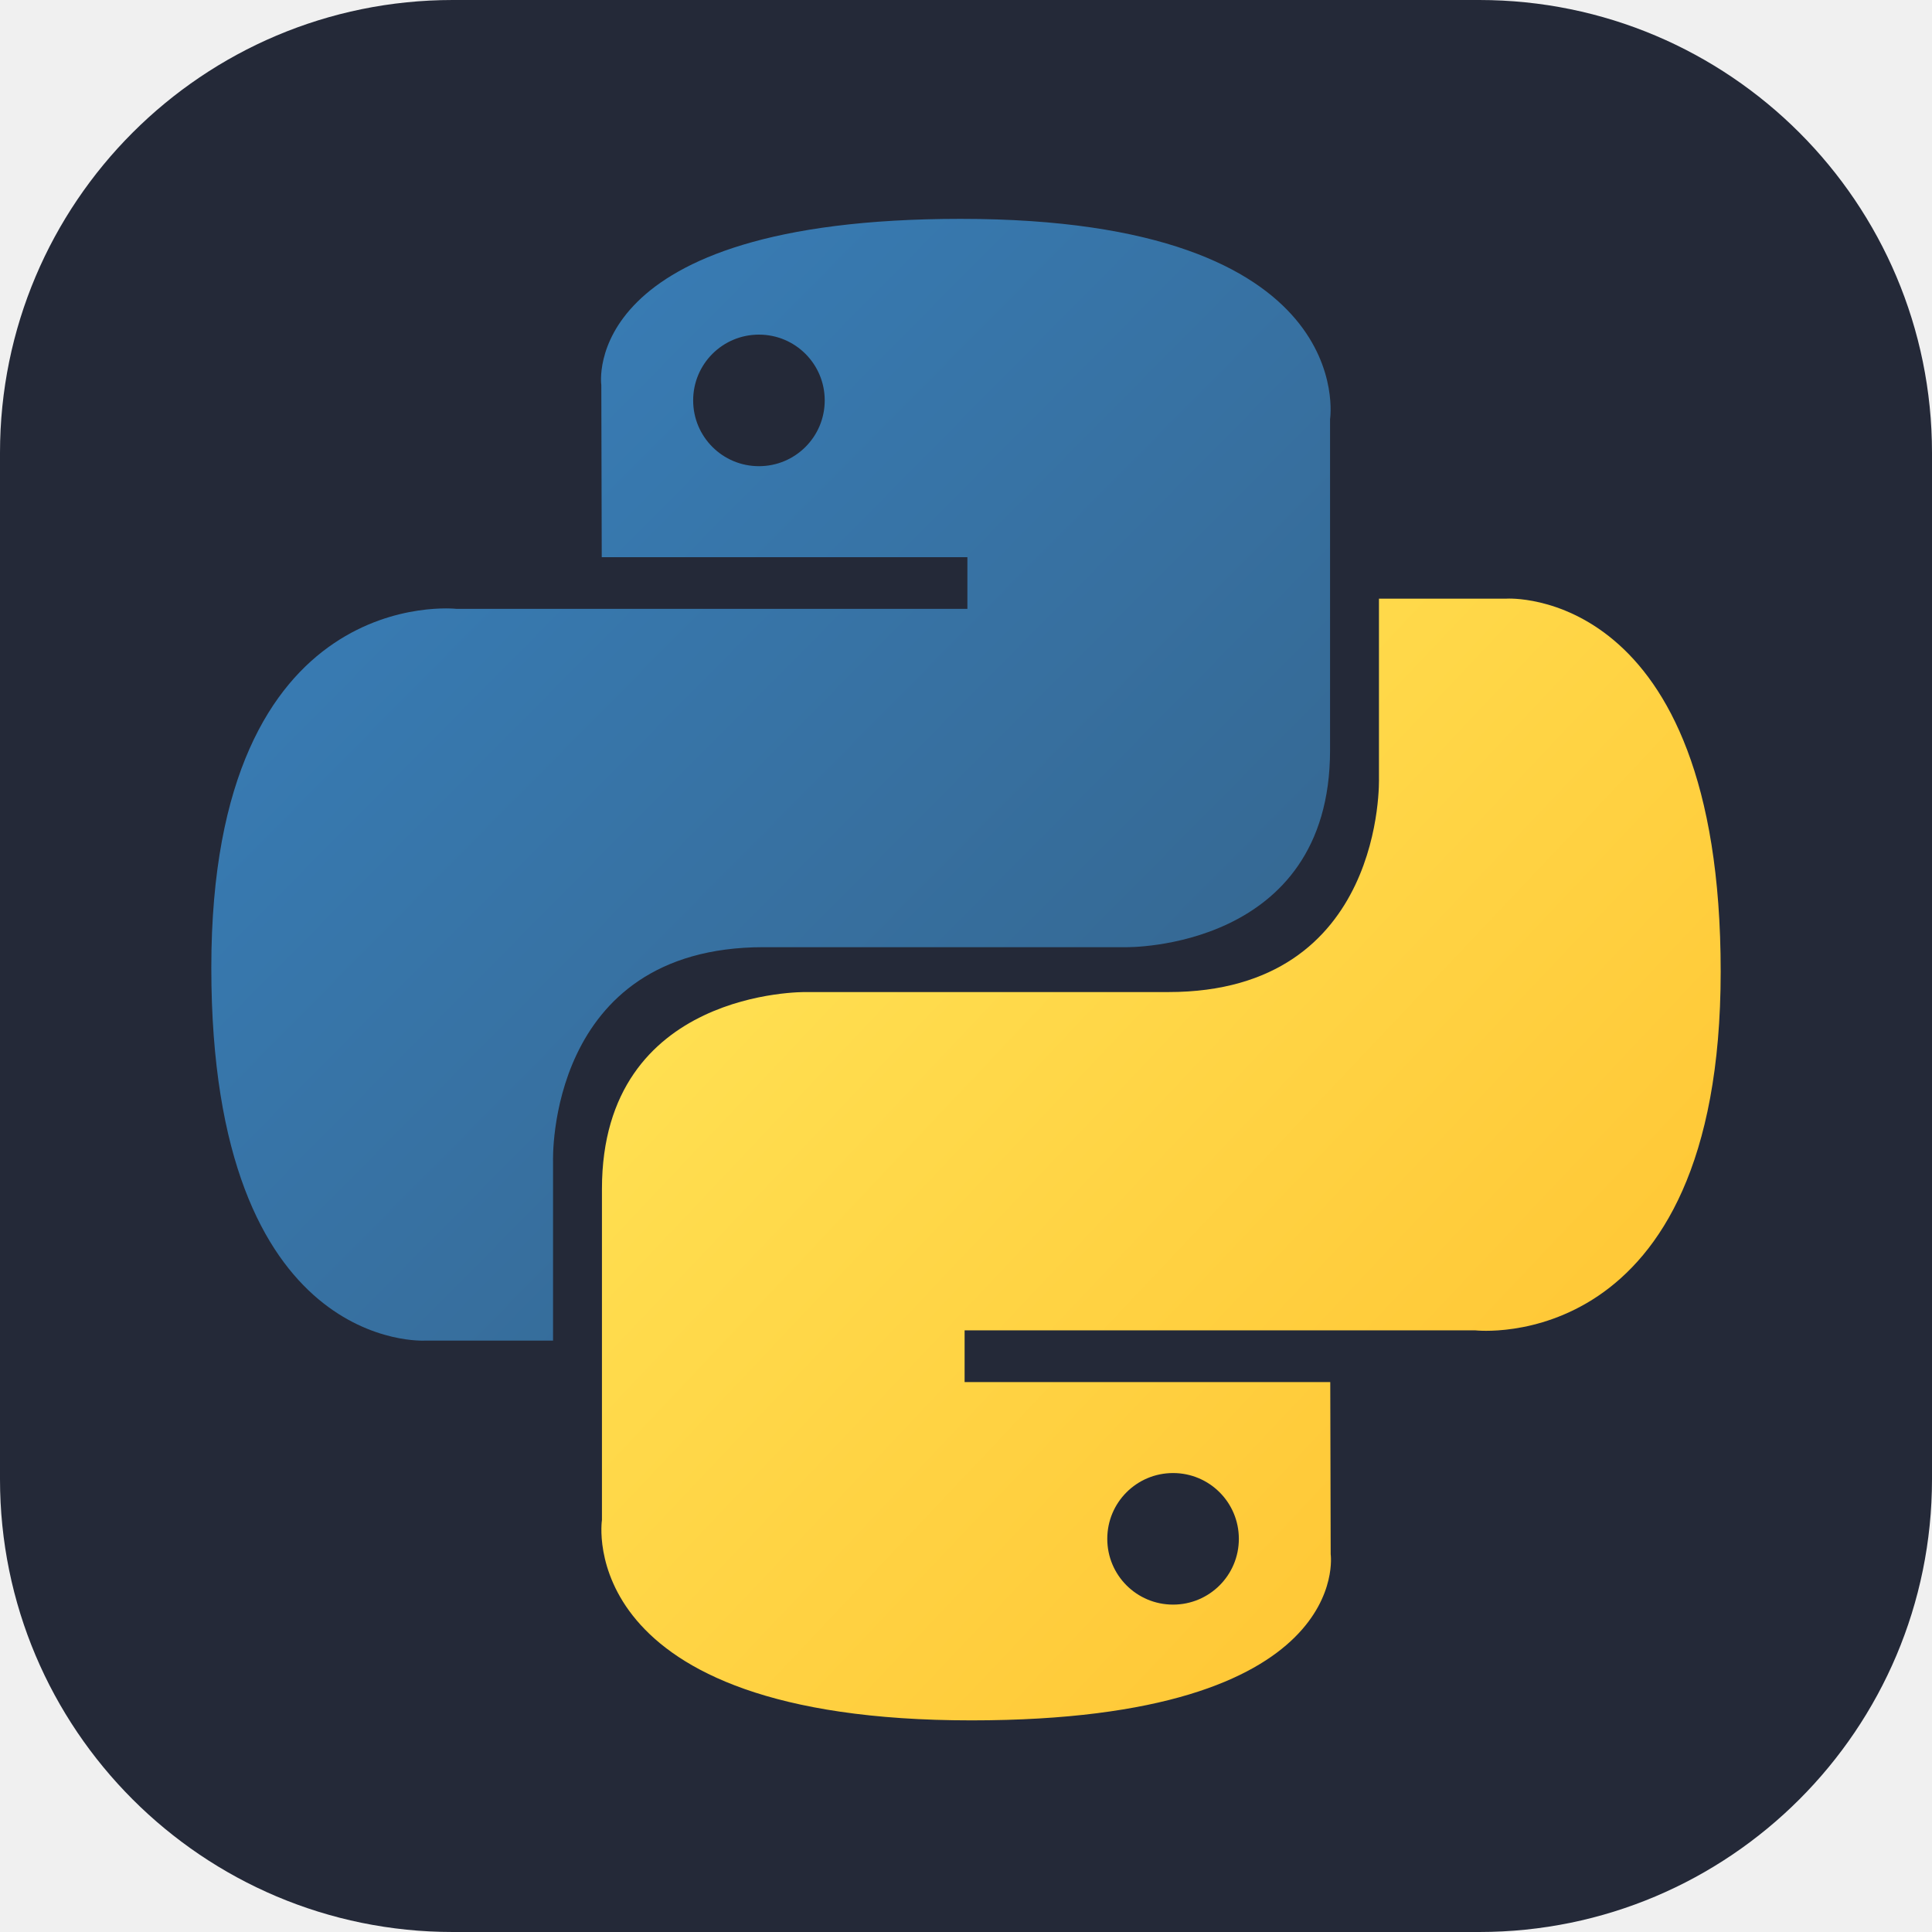
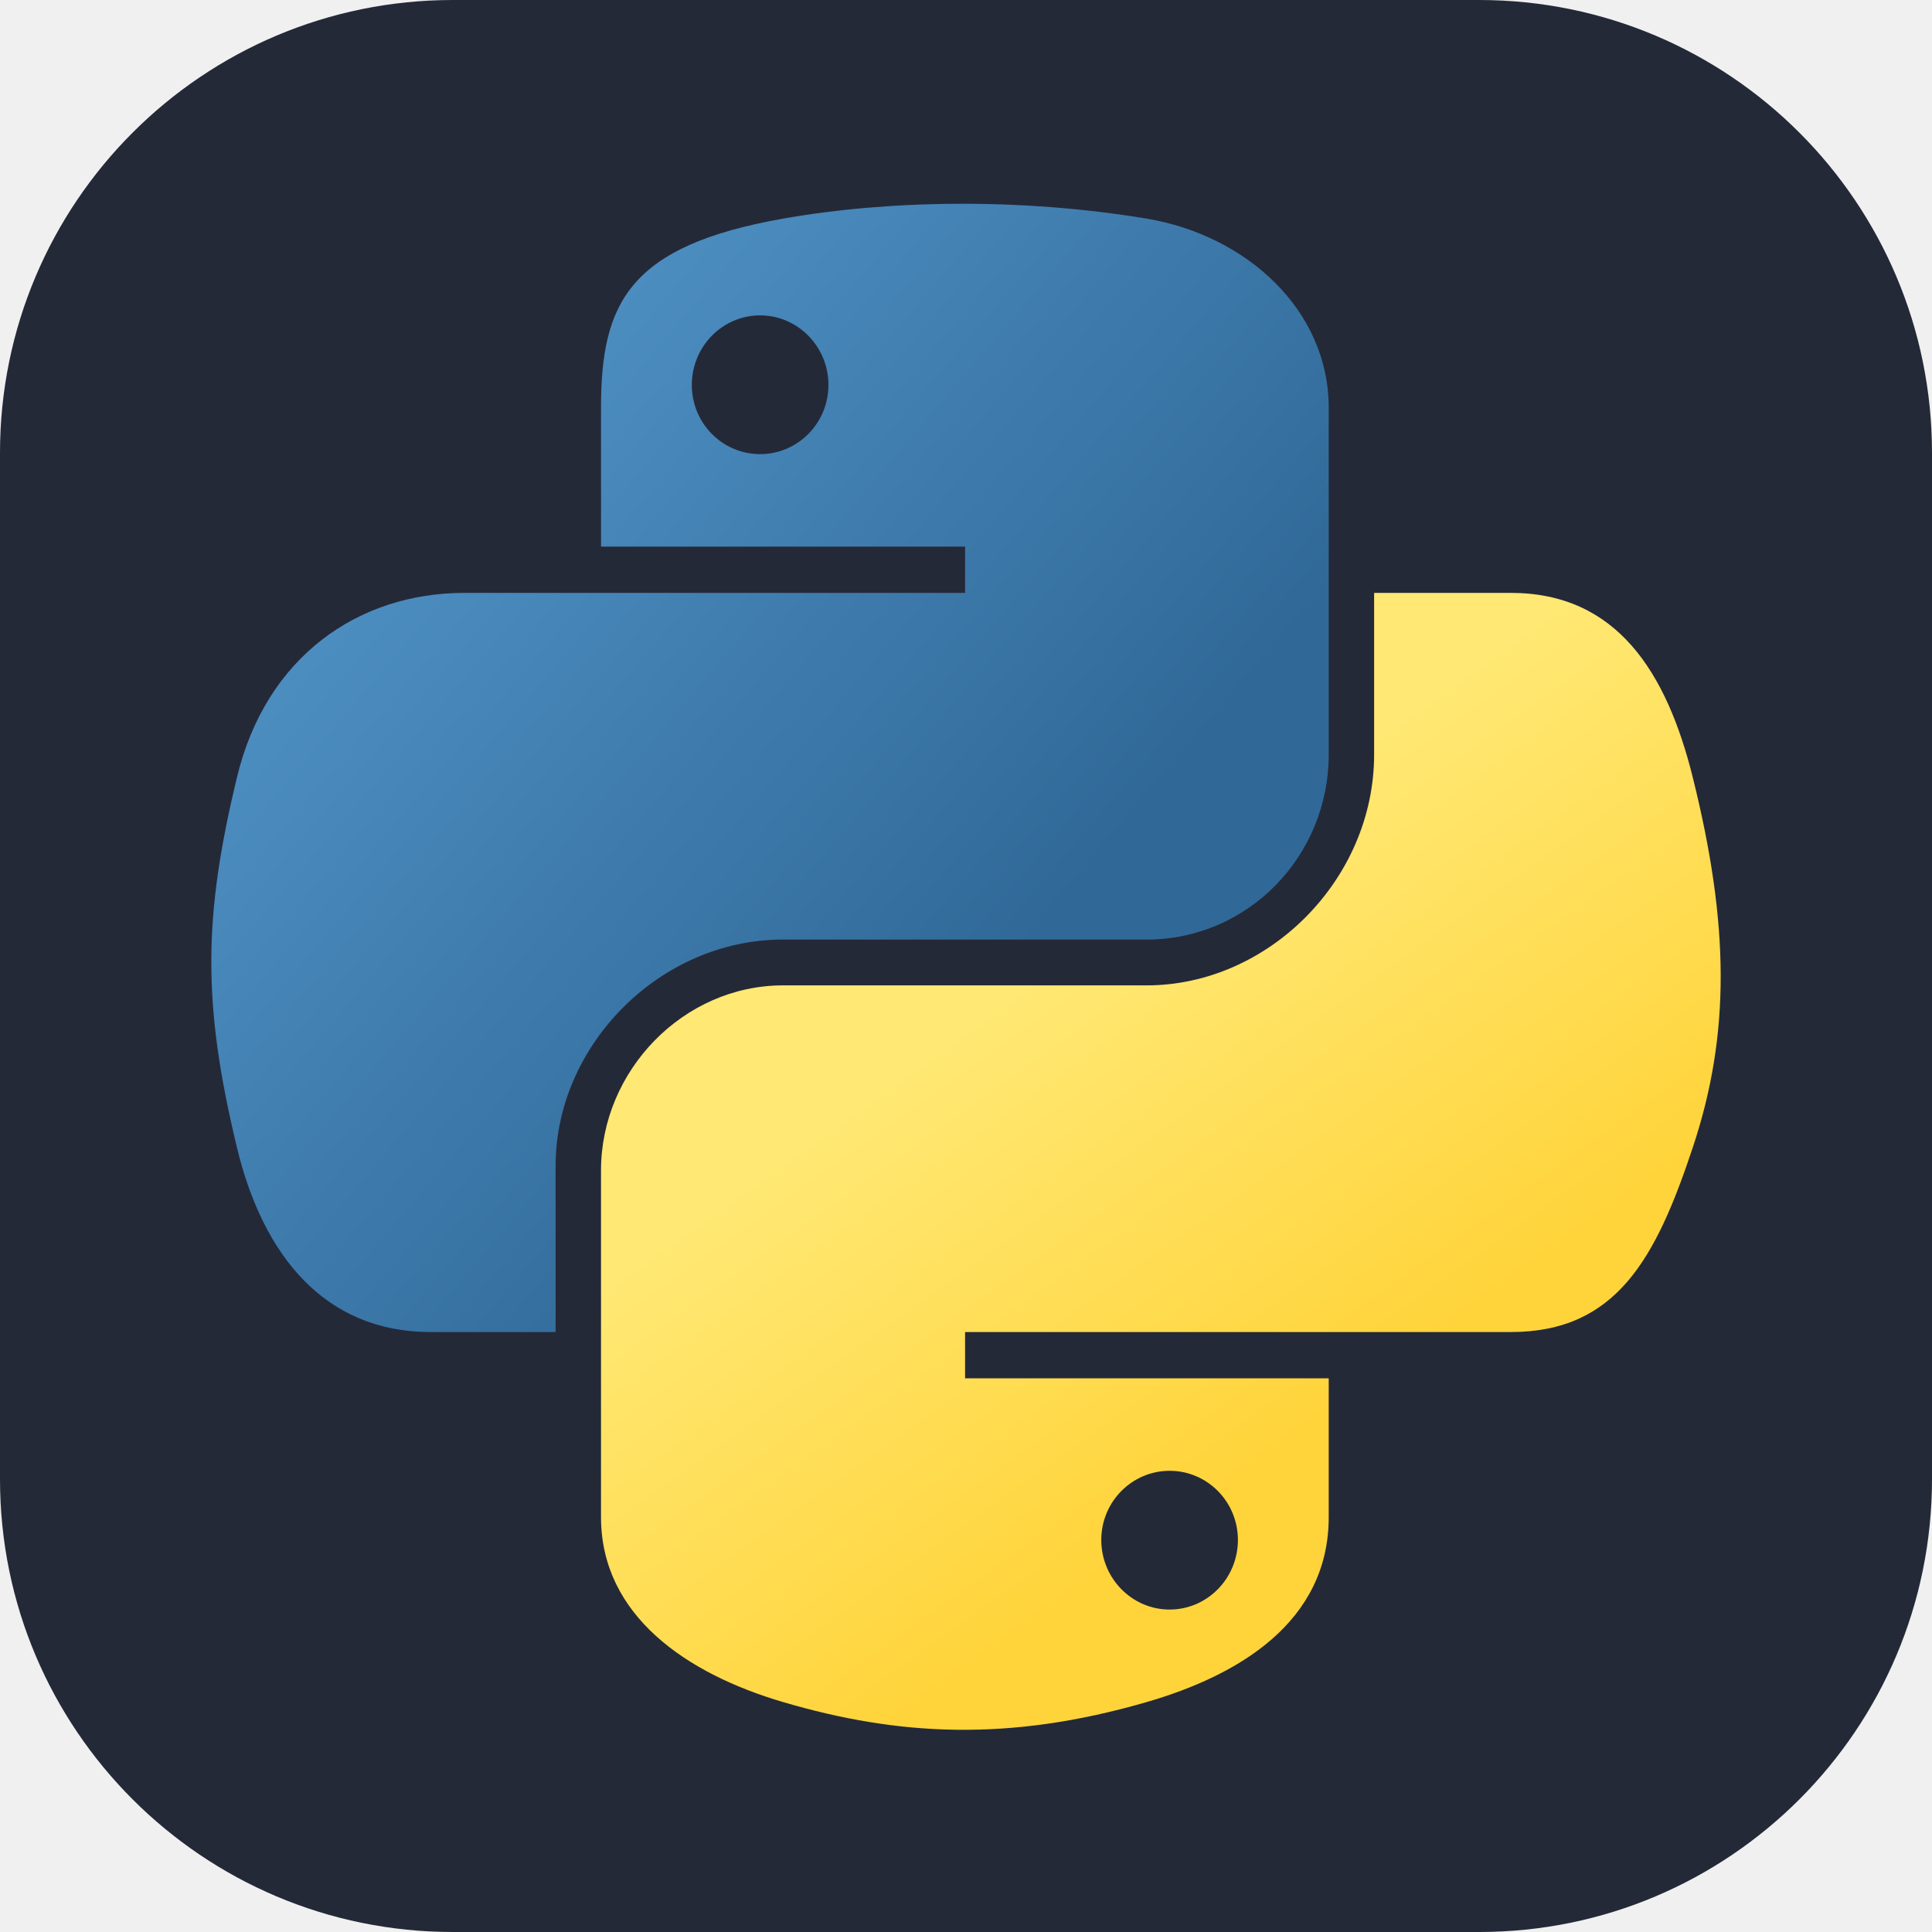
- <svg xmlns="http://www.w3.org/2000/svg" width="256" height="256" fill="none" viewBox="0 0 256 256">
-   <rect width="256" height="256" fill="#242938" rx="60" />
-   <path fill="url(#paint0_linear_2_47)" d="M127.279 29C76.507 29 79.677 51.018 79.677 51.018L79.734 73.828H128.185V80.677H60.489C60.489 80.677 28 76.993 28 128.222C28 179.452 56.357 177.636 56.357 177.636H73.281V153.863C73.281 153.863 72.369 125.506 101.186 125.506H149.24C149.24 125.506 176.239 125.942 176.239 99.412V55.546C176.239 55.546 180.338 29 127.279 29ZM100.563 44.339C105.384 44.339 109.28 48.235 109.28 53.056C109.28 57.876 105.384 61.772 100.563 61.772C95.743 61.772 91.847 57.876 91.847 53.056C91.847 48.235 95.743 44.339 100.563 44.339Z" />
-   <path fill="url(#paint1_linear_2_47)" d="M128.721 227.958C179.493 227.958 176.323 205.941 176.323 205.941L176.266 183.13H127.815V176.281H195.511C195.511 176.281 228 179.966 228 128.736C228 77.506 199.643 79.323 199.643 79.323H182.719V103.096C182.719 103.096 183.631 131.453 154.814 131.453H106.76C106.76 131.453 79.761 131.016 79.761 157.546V201.412C79.761 201.412 75.662 227.958 128.721 227.958ZM155.437 212.619C150.616 212.619 146.72 208.723 146.72 203.903C146.72 199.082 150.616 195.186 155.437 195.186C160.257 195.186 164.154 199.082 164.154 203.903C164.154 208.723 160.257 212.619 155.437 212.619Z" />
+ <svg xmlns="http://www.w3.org/2000/svg" width="256" height="256" viewBox="0 0 256 256" fill="none">
+   <g clip-path="url(#clip0_10_635)">
+     <path d="M196 0H60C26.863 0 0 26.863 0 60V196C0 229.137 26.863 256 60 256H196C229.137 256 256 229.137 256 196V60C256 26.863 229.137 0 196 0Z" fill="#242938" />
+     <path d="M126.809 27.002C118.562 27.04 110.687 27.743 103.757 28.97C83.343 32.576 79.637 40.125 79.637 54.046V72.431H127.877V78.56H79.637H61.532C47.512 78.56 35.236 86.987 31.396 103.017C26.967 121.392 26.77 132.859 31.396 152.045C34.825 166.327 43.014 176.503 57.034 176.503H73.621V154.463C73.621 138.54 87.397 124.495 103.757 124.495H151.942C165.354 124.495 176.062 113.451 176.062 99.981V54.046C176.062 40.972 165.033 31.151 151.942 28.97C143.654 27.59 135.056 26.963 126.809 27.002ZM100.721 41.789C105.704 41.789 109.773 45.924 109.773 51.01C109.773 56.077 105.704 60.174 100.721 60.174C95.72 60.174 91.669 56.077 91.669 51.01C91.669 45.924 95.72 41.789 100.721 41.789Z" fill="url(#paint0_linear_10_635)" />
+     <path d="M182.078 78.56V99.981C182.078 116.589 167.998 130.567 151.942 130.567H103.757C90.558 130.567 79.637 141.863 79.637 155.081V201.017C79.637 214.09 91.005 221.78 103.757 225.531C119.027 230.021 133.671 230.832 151.942 225.531C164.086 222.014 176.062 214.938 176.062 201.017V182.631H127.877V176.503H176.062H200.182C214.202 176.503 219.427 166.723 224.303 152.045C229.339 136.934 229.125 122.402 224.303 103.017C220.838 89.06 214.22 78.56 200.182 78.56H182.078ZM154.978 194.888C159.978 194.888 164.03 198.986 164.03 204.053C164.03 209.138 159.978 213.274 154.978 213.274C149.995 213.274 145.925 209.138 145.925 204.053C145.925 198.986 149.995 194.888 154.978 194.888Z" fill="url(#paint1_linear_10_635)" />
+   </g>
  <defs>
-     <linearGradient id="paint0_linear_2_47" x1="47.22" x2="146.333" y1="46.896" y2="145.02" gradientUnits="userSpaceOnUse">
-       <stop stop-color="#387EB8" />
-       <stop offset="1" stop-color="#366994" />
+     <linearGradient id="paint0_linear_10_635" x1="28" y1="27" x2="139.238" y2="121.79" gradientUnits="userSpaceOnUse">
+       <stop stop-color="#5A9FD4" />
+       <stop offset="1" stop-color="#306998" />
    </linearGradient>
-     <linearGradient id="paint1_linear_2_47" x1="108.056" x2="214.492" y1="109.905" y2="210.522" gradientUnits="userSpaceOnUse">
-       <stop stop-color="#FFE052" />
-       <stop offset="1" stop-color="#FFC331" />
+     <linearGradient id="paint1_linear_10_635" x1="153.818" y1="202.507" x2="113.91" y2="146.584" gradientUnits="userSpaceOnUse">
+       <stop stop-color="#FFD43B" />
+       <stop offset="1" stop-color="#FFE873" />
    </linearGradient>
+     <clipPath id="clip0_10_635">
+       <rect width="256" height="256" fill="white" />
+     </clipPath>
  </defs>
</svg>
